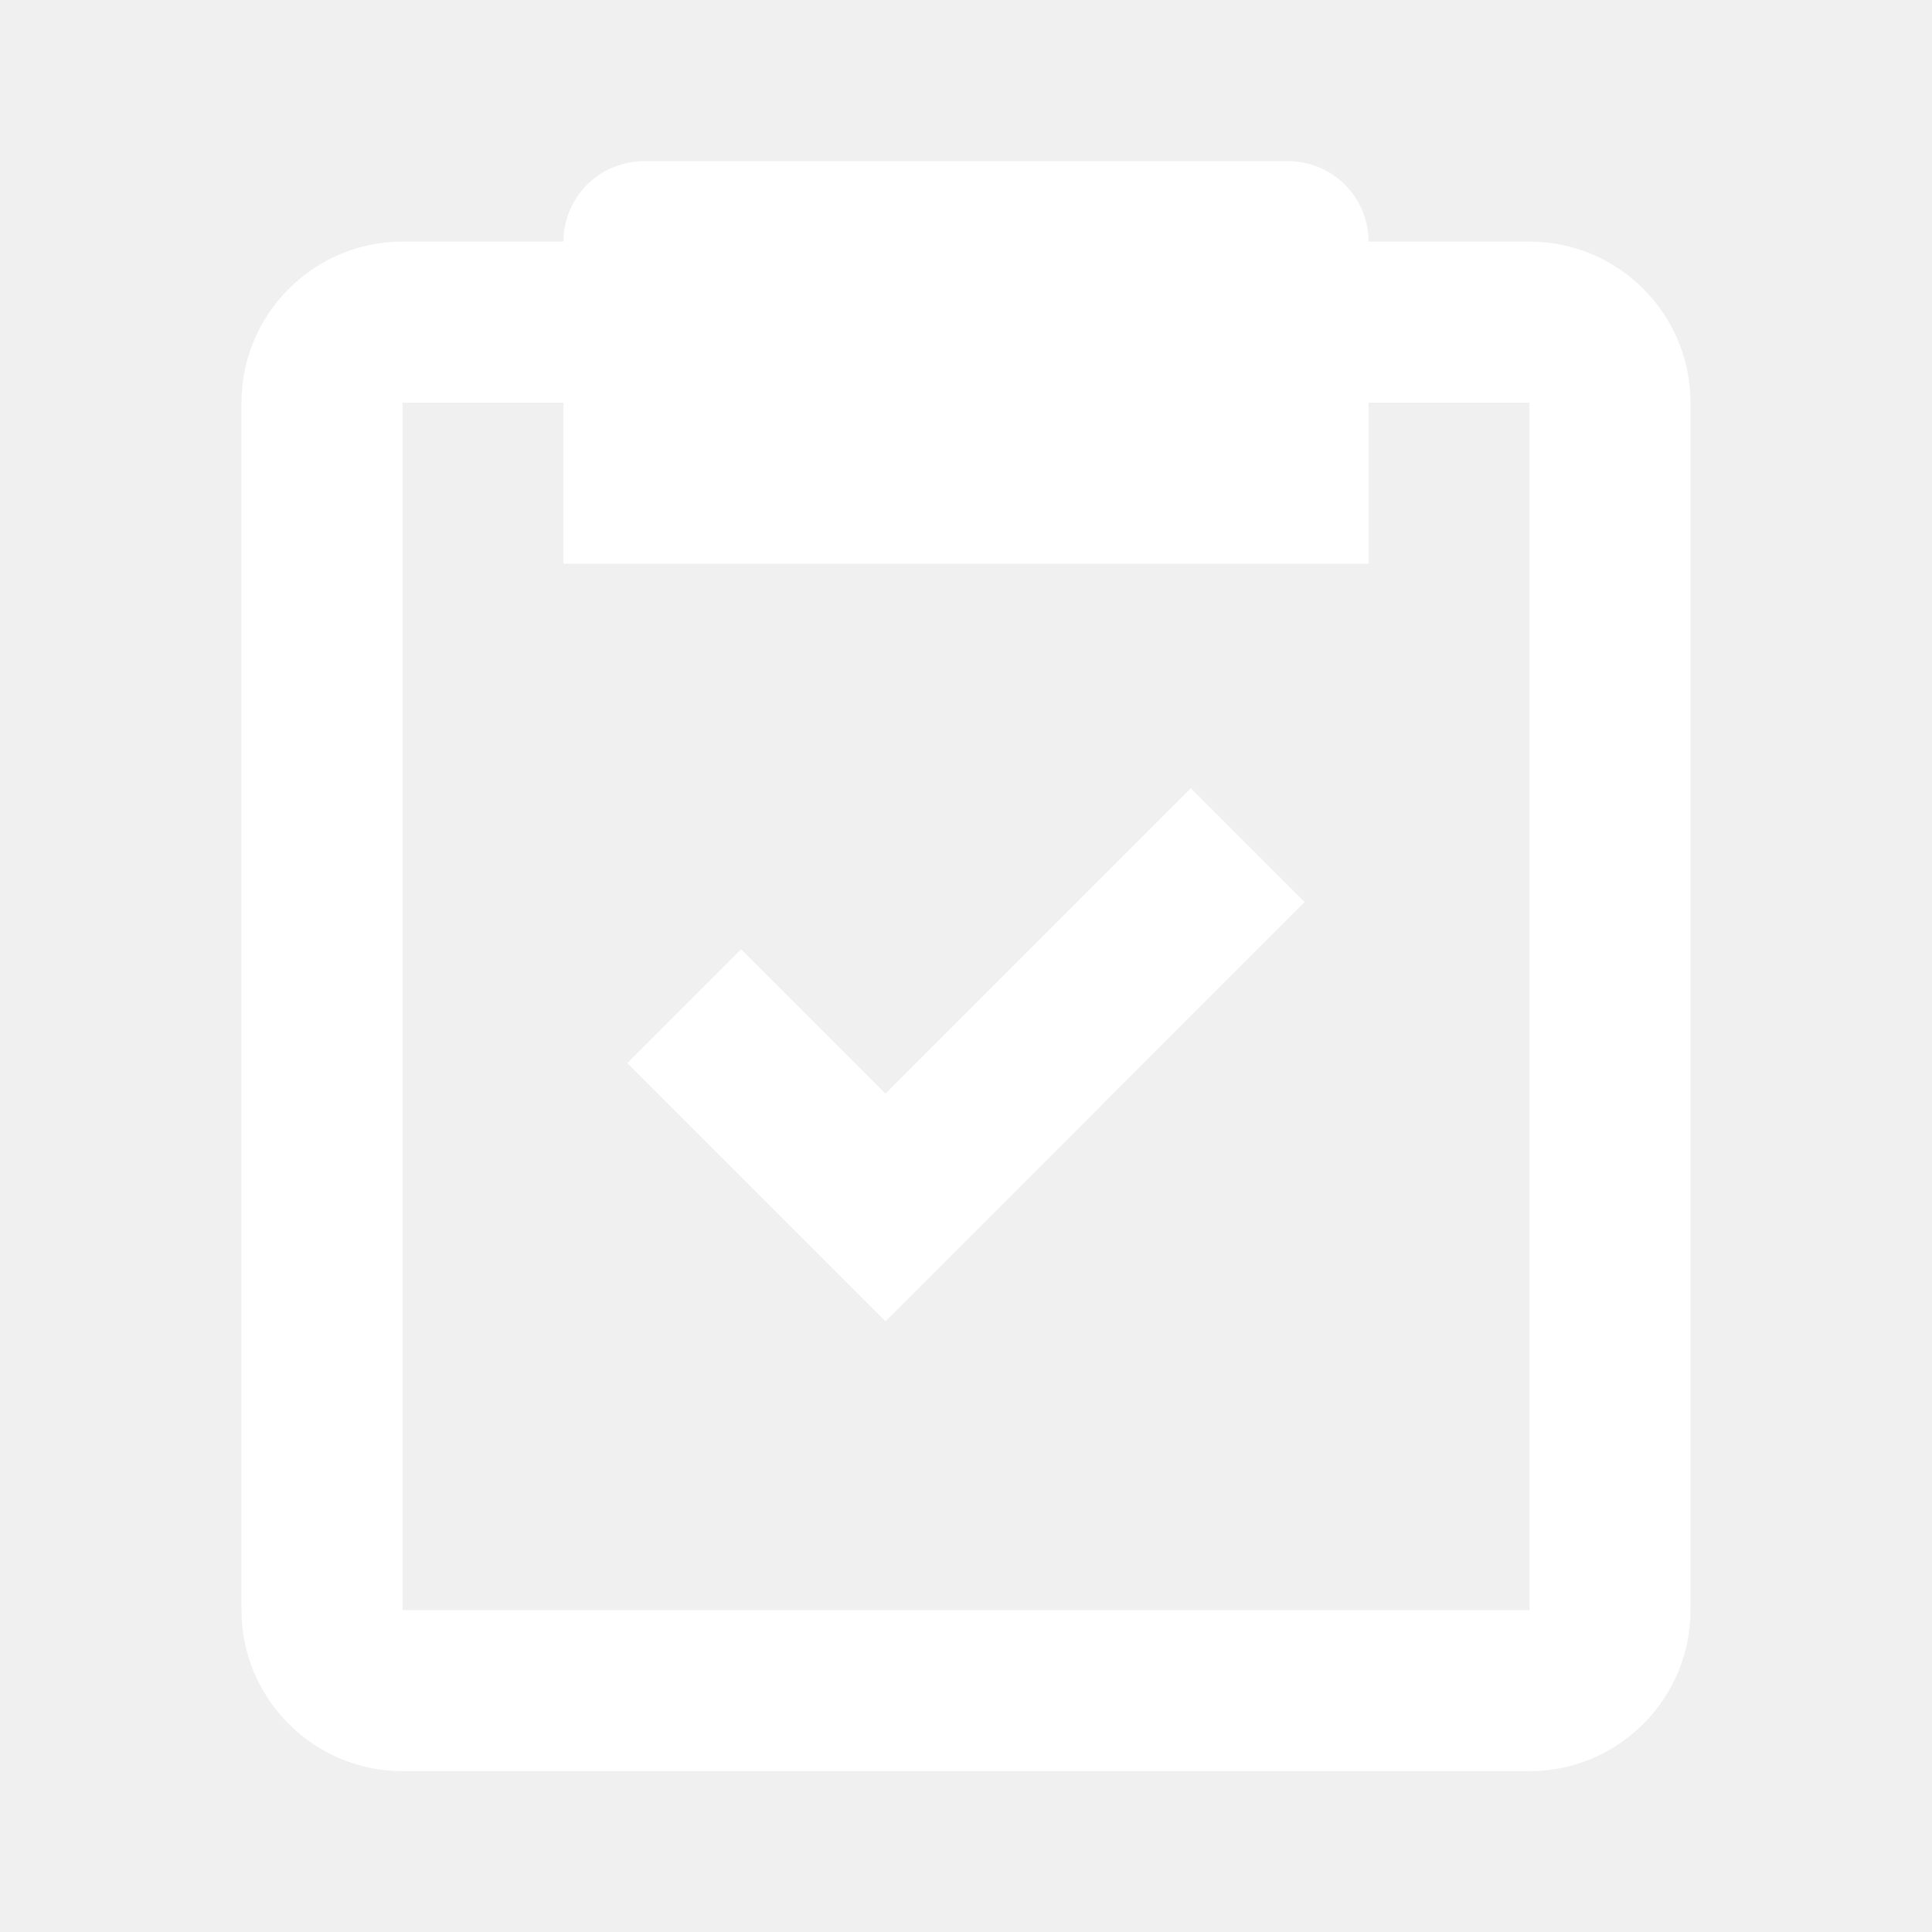
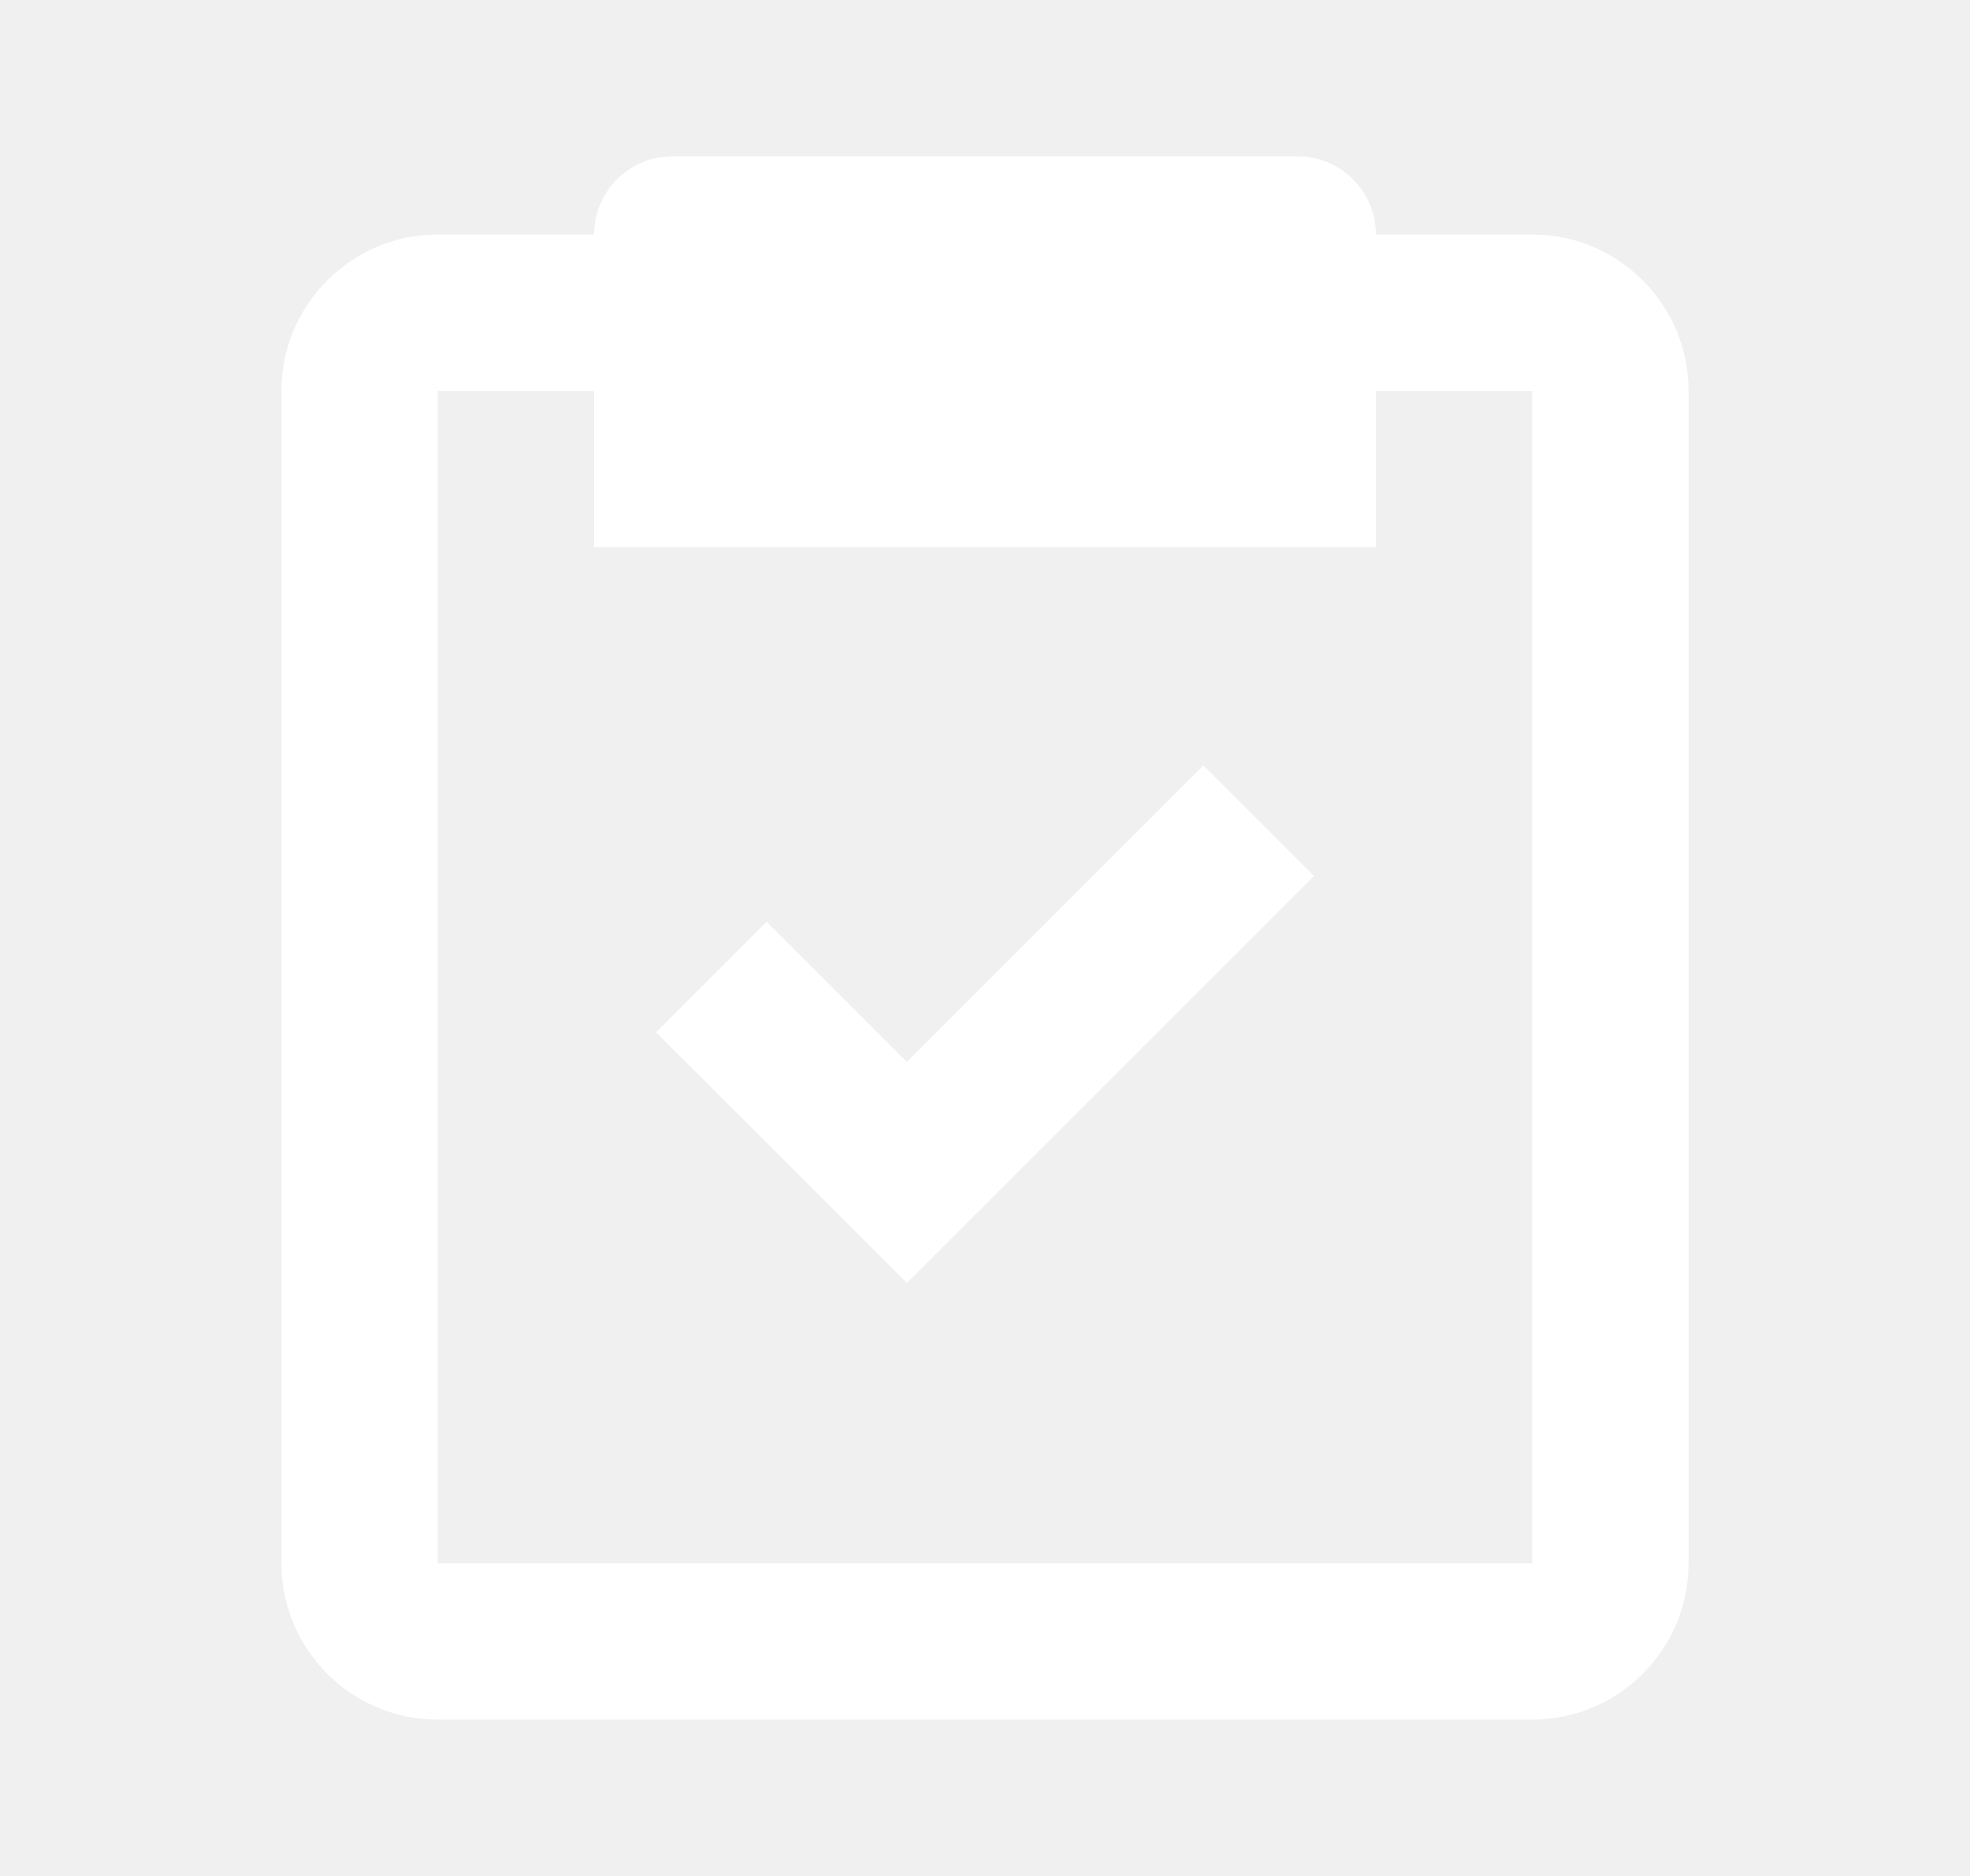
- <svg xmlns="http://www.w3.org/2000/svg" width="20" height="20" viewBox="0 0 20 20" fill="none">
-   <path d="M4.167 18.335H15.833C16.753 18.335 17.5 17.587 17.5 16.668V4.168C17.5 3.249 16.753 2.501 15.833 2.501H14.167C14.167 2.28 14.079 2.068 13.923 1.912C13.766 1.756 13.554 1.668 13.333 1.668H6.667C6.446 1.668 6.234 1.756 6.077 1.912C5.921 2.068 5.833 2.28 5.833 2.501H4.167C3.248 2.501 2.5 3.249 2.5 4.168V16.668C2.5 17.587 3.248 18.335 4.167 18.335ZM4.167 4.168H5.833V5.835H14.167V4.168H15.833V16.668H4.167V4.168Z" fill="white" />
-   <path d="M9.167 11.321L7.672 9.827L6.494 11.005L9.167 13.678L13.506 9.338L12.328 8.16L9.167 11.321Z" fill="white" />
+ <svg xmlns="http://www.w3.org/2000/svg" width="21" height="20" viewBox="0 0 21 20" fill="none">
+   <path d="M4.667 18.333H16.333C17.253 18.333 18 17.586 18 16.667V4.167C18 3.248 17.253 2.5 16.333 2.5H14.667C14.667 2.279 14.579 2.067 14.423 1.911C14.266 1.754 14.054 1.667 13.833 1.667H7.167C6.946 1.667 6.734 1.754 6.577 1.911C6.421 2.067 6.333 2.279 6.333 2.5H4.667C3.748 2.5 3 3.248 3 4.167V16.667C3 17.586 3.748 18.333 4.667 18.333ZM4.667 4.167H6.333V5.833H14.667V4.167H16.333V16.667H4.667V4.167Z" fill="white" />
+   <path d="M9.667 11.322L8.172 9.827L6.994 11.006L9.667 13.678L14.006 9.339L12.828 8.161L9.667 11.322Z" fill="white" />
</svg>
